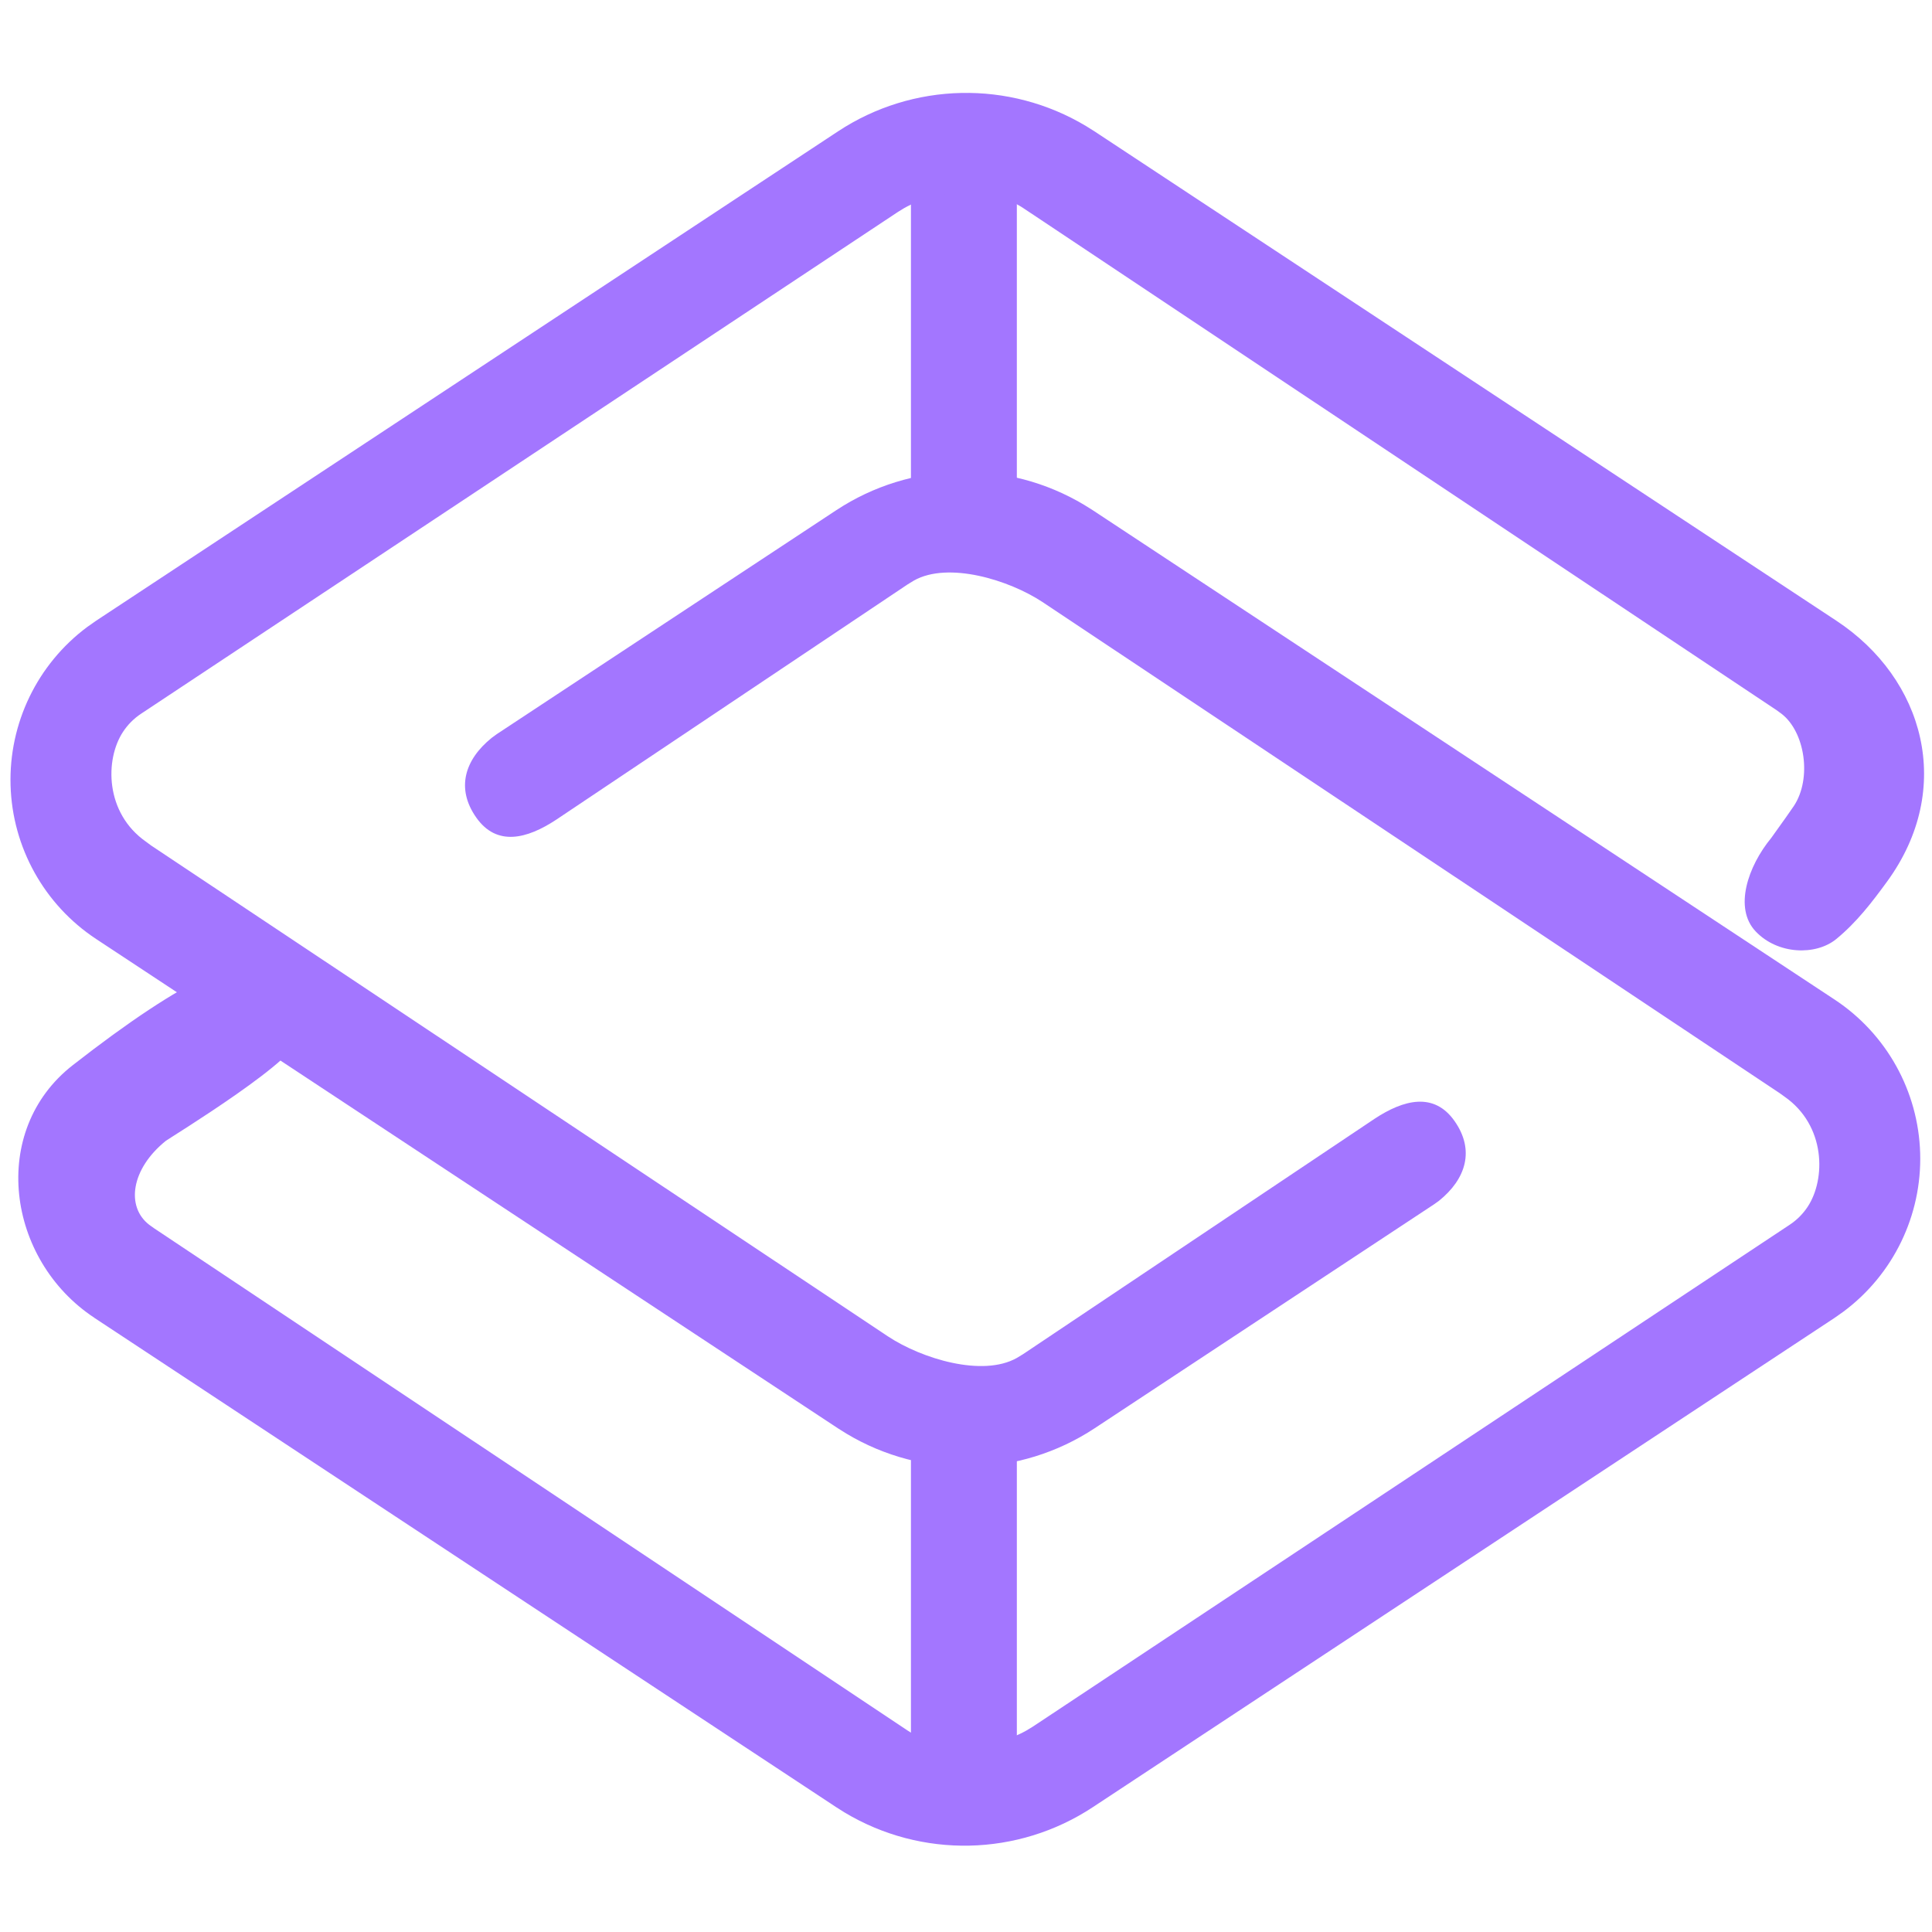
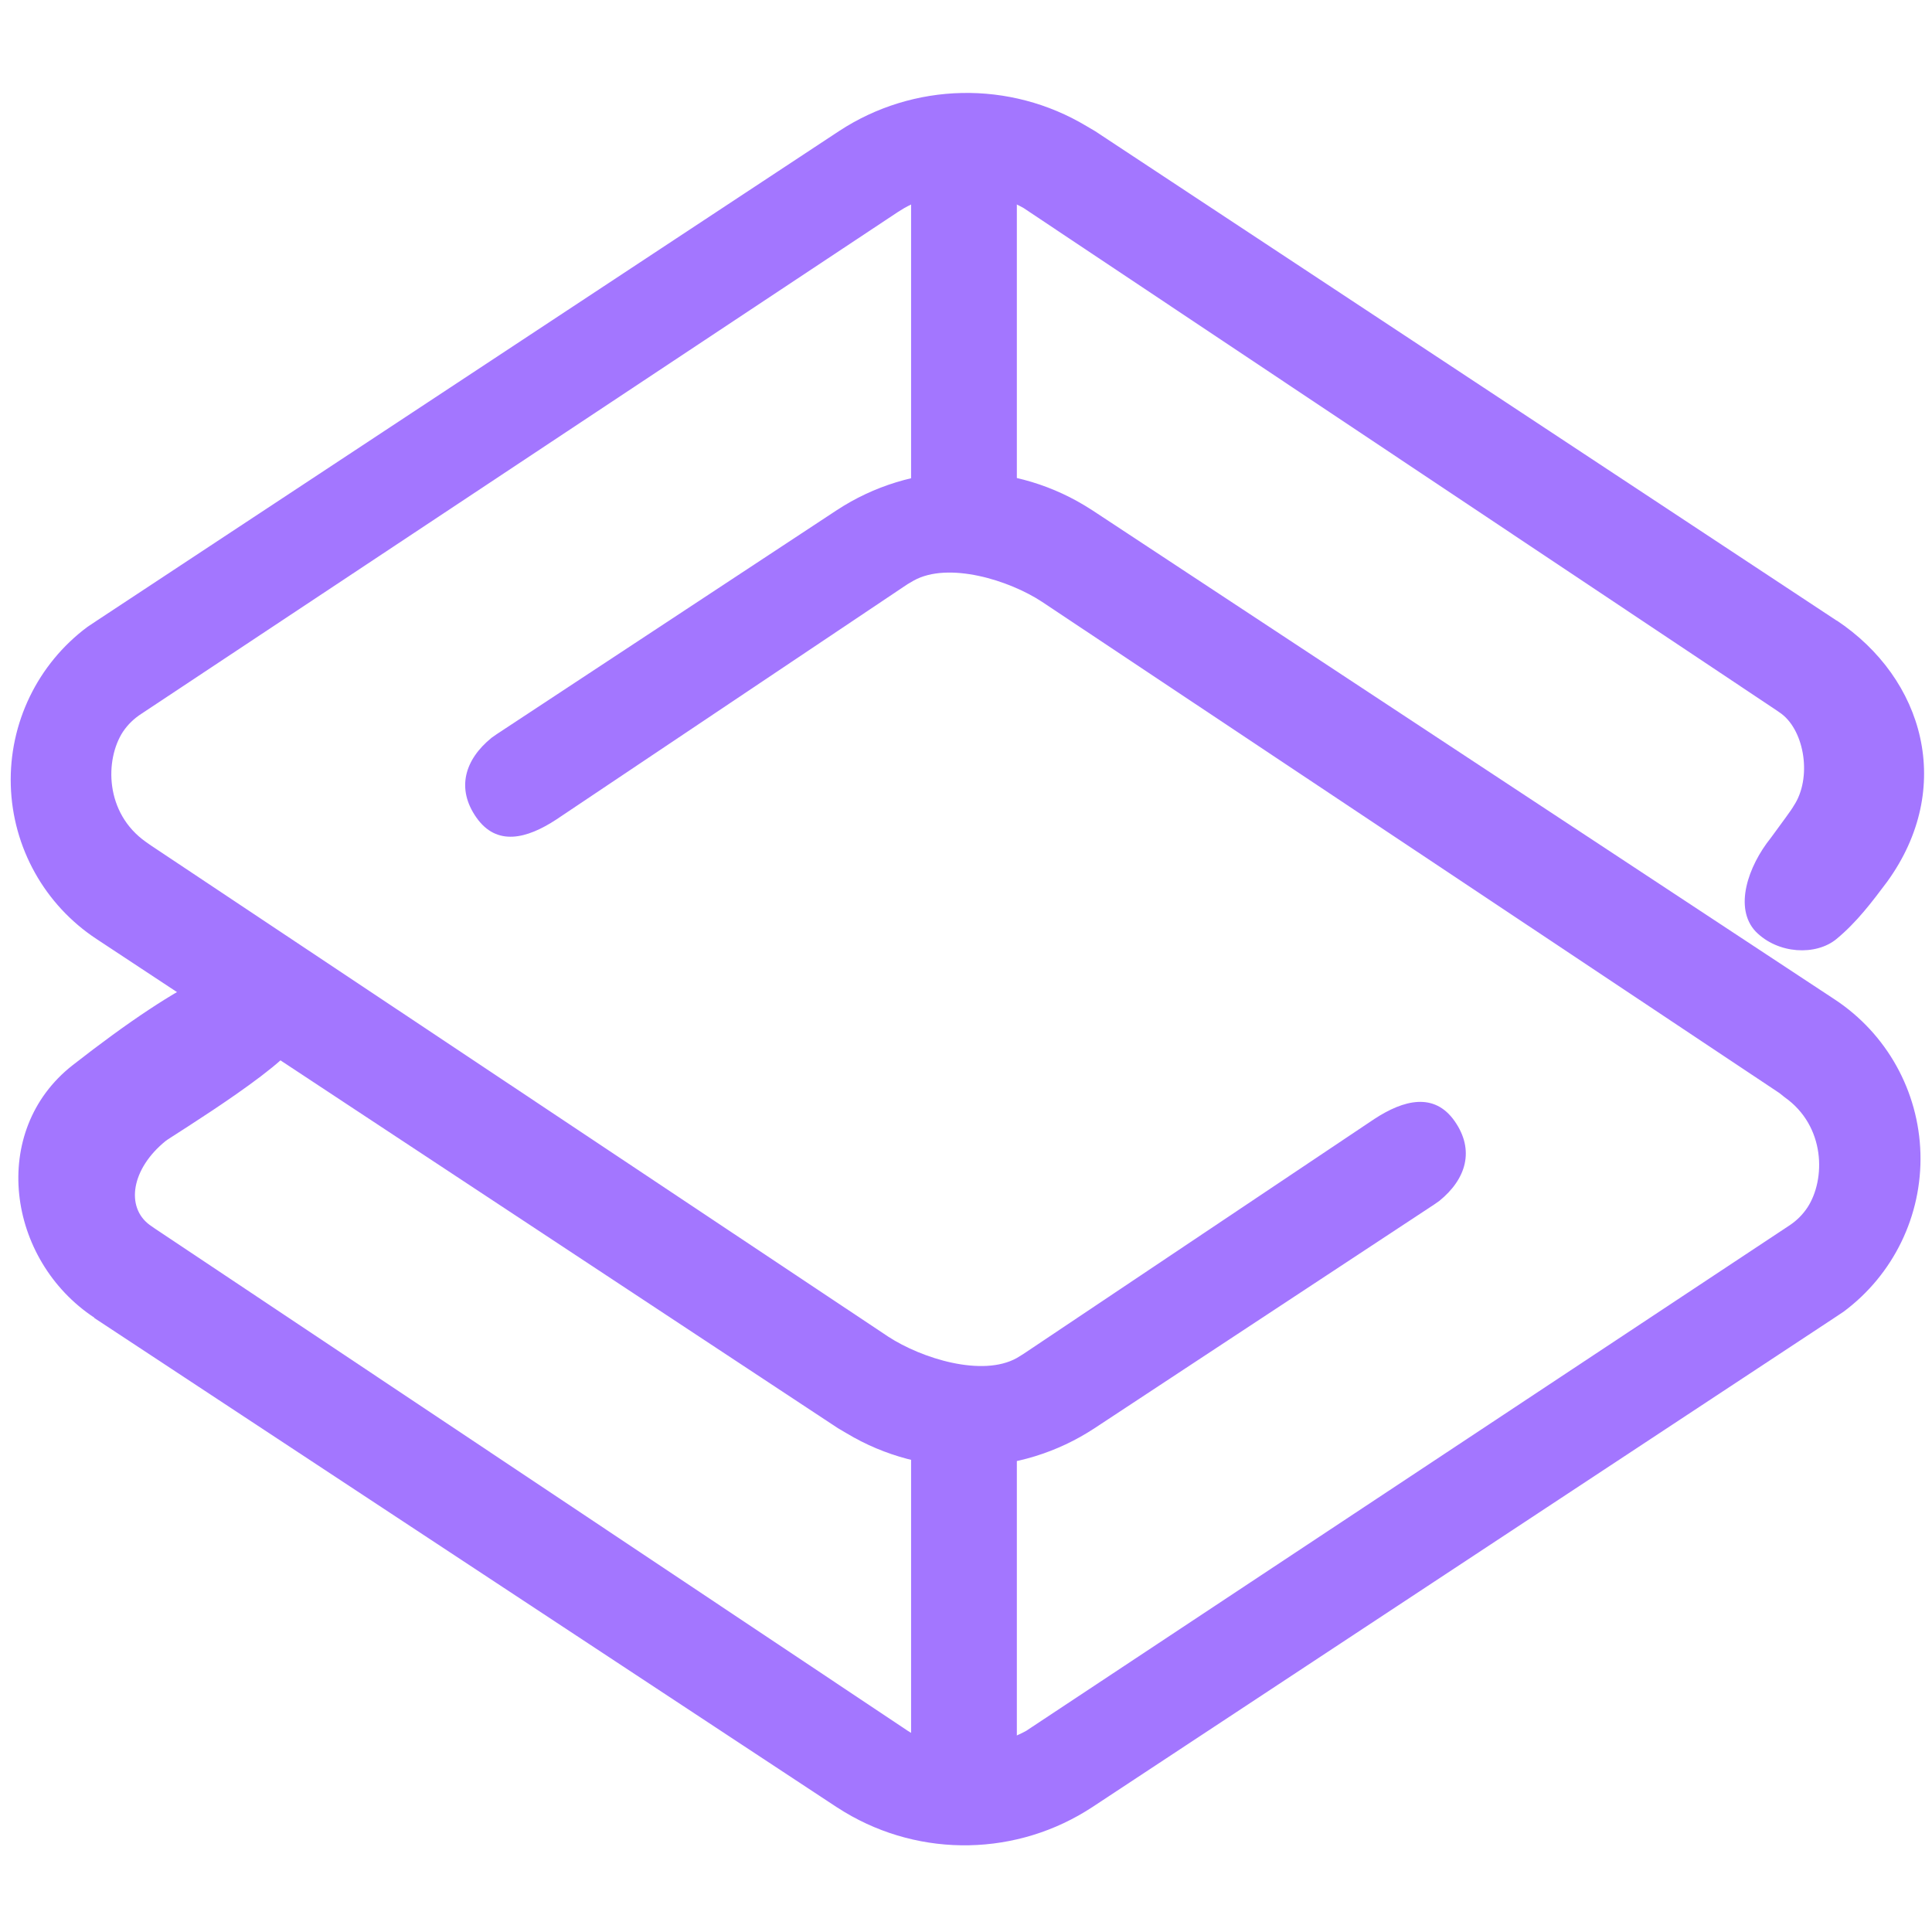
- <svg xmlns="http://www.w3.org/2000/svg" preserveAspectRatio="xMidYMid meet" class="tw-bg-violet-700 dark:tw-bg-opacity-0" width="44" height="44" fill="" viewBox="0 0 38 35">
-   <g>
-     <g fill-rule="evenodd" fill="none">
-       <path d="M-6-7h50v50H-6z" />
-       <g fill-rule="nonzero">
-         <path fill="#A376FF" d="M20 1.901v7.247h-2.083V1.9z" />
-         <path fill="#A376FF" d="M1.857 24.42c-1.729-1.14-2.078-3.682-.425-4.97 1.102-.86 1.988-1.447 2.66-1.761 1.055.68 1.633 1.083 1.734 1.208.248.31-2.512 2-2.562 2.04-.689.554-.79 1.298-.329 1.653l.098.07 14.818 9.877c.655.432 1.661.381 2.338 0l.125-.076L35.2 22.59a1.25 1.25 0 0 0 .355-.355c.358-.543.358-1.597-.454-2.164l-.097-.07-14.5-9.66c-.655-.433-1.852-.803-2.529-.422l-.124.076-6.912 4.628c-.576.38-1.169.529-1.571-.042-.403-.571-.23-1.139.305-1.57l.097-.071 6.677-4.404a4.583 4.583 0 0 1 4.881-.104l.166.104 14.59 9.624a3.75 3.75 0 0 1 .177 6.136l-.177.125-14.59 9.624a4.583 4.583 0 0 1-4.882.104l-.165-.104-14.59-9.624Z" />
-         <path fill="#A376FF" d="M20 26.068v7.247h-2.083v-7.247z" />
-         <path fill="#A376FF" d="M36.118 10.708c1.73 1.14 2.335 3.3.998 5.132-.294.403-.596.799-.998 1.129-.402.33-1.153.308-1.586-.149-.434-.457-.154-1.28.307-1.84.234-.325.382-.535.445-.629.357-.542.218-1.457-.244-1.812l-.097-.071-14.818-9.876c-.655-.432-1.662-.381-2.339 0l-.124.076-14.887 9.87a1.25 1.25 0 0 0-.355.356c-.358.542-.358 1.597.454 2.163l.097.072 14.5 9.66c.656.432 1.852.802 2.529.42l.125-.076 6.911-4.628c.576-.38 1.17-.528 1.572.043.402.57.23 1.139-.305 1.57l-.098.07-6.676 4.405a4.583 4.583 0 0 1-4.882.104l-.166-.104-14.59-9.624a3.75 3.75 0 0 1-.177-6.136l.178-.125 14.59-9.624A4.583 4.583 0 0 1 21.362.98l.166.104 14.59 9.624Z" />
-       </g>
+ <svg xmlns="http://www.w3.org/2000/svg" class="tw-bg-violet-700 dark:tw-bg-opacity-0" width="44" height="44" viewBox="0 0 38 35">
+   <g fill-rule="evenodd" fill="none">
+     <path d="M-6-7h50v50H-6z" />
+     <g fill-rule="nonzero" fill="#A376FF">
+       <path d="M20 1.9v7.25h-2.08V1.9z" />
+       <path d="M1.86 24.42c-1.73-1.14-2.08-3.68-.43-4.97 1.1-.86 1.99-1.45 2.66-1.76a15 15 0 0 1 1.74 1.2c.24.32-2.52 2-2.57 2.05-.68.55-.79 1.3-.32 1.65l.1.07 14.81 9.88c.66.43 1.66.38 2.34 0l.12-.08L35.2 22.6a1.25 1.25 0 0 0 .35-.35c.36-.55.36-1.6-.45-2.17L35 20l-14.5-9.66c-.65-.43-1.85-.8-2.53-.42l-.12.07-6.91 4.63c-.58.38-1.17.53-1.57-.04-.4-.57-.23-1.14.3-1.57l.1-.07 6.68-4.4a4.58 4.58 0 0 1 4.88-.1l.16.1 14.6 9.62a3.75 3.75 0 0 1 .17 6.14l-.18.12-14.59 9.62a4.58 4.58 0 0 1-4.88.1l-.16-.1-14.6-9.62Z" />
+       <path d="M20 26.07v7.25h-2.08v-7.25z" />
+       <path d="M36.12 10.7c1.73 1.15 2.33 3.3 1 5.14-.3.4-.6.8-1 1.13-.4.33-1.15.3-1.59-.15-.43-.46-.15-1.28.3-1.84.24-.33.4-.54.45-.63.36-.54.22-1.46-.24-1.81l-.1-.07-14.81-9.88a2.4 2.4 0 0 0-2.34 0l-.13.08-14.88 9.87a1.25 1.25 0 0 0-.36.35c-.36.55-.36 1.6.45 2.17l.1.07 14.5 9.66c.66.43 1.85.8 2.53.42l.13-.08 6.9-4.62c.58-.38 1.18-.53 1.58.04.4.57.23 1.14-.3 1.57l-.1.07-6.68 4.4a4.58 4.58 0 0 1-4.88.1l-.17-.1L1.9 16.97a3.75 3.75 0 0 1-.18-6.14l.18-.12 14.6-9.63a4.58 4.58 0 0 1 4.87-.1l.17.1 14.59 9.63Z" />
    </g>
  </g>
</svg>
